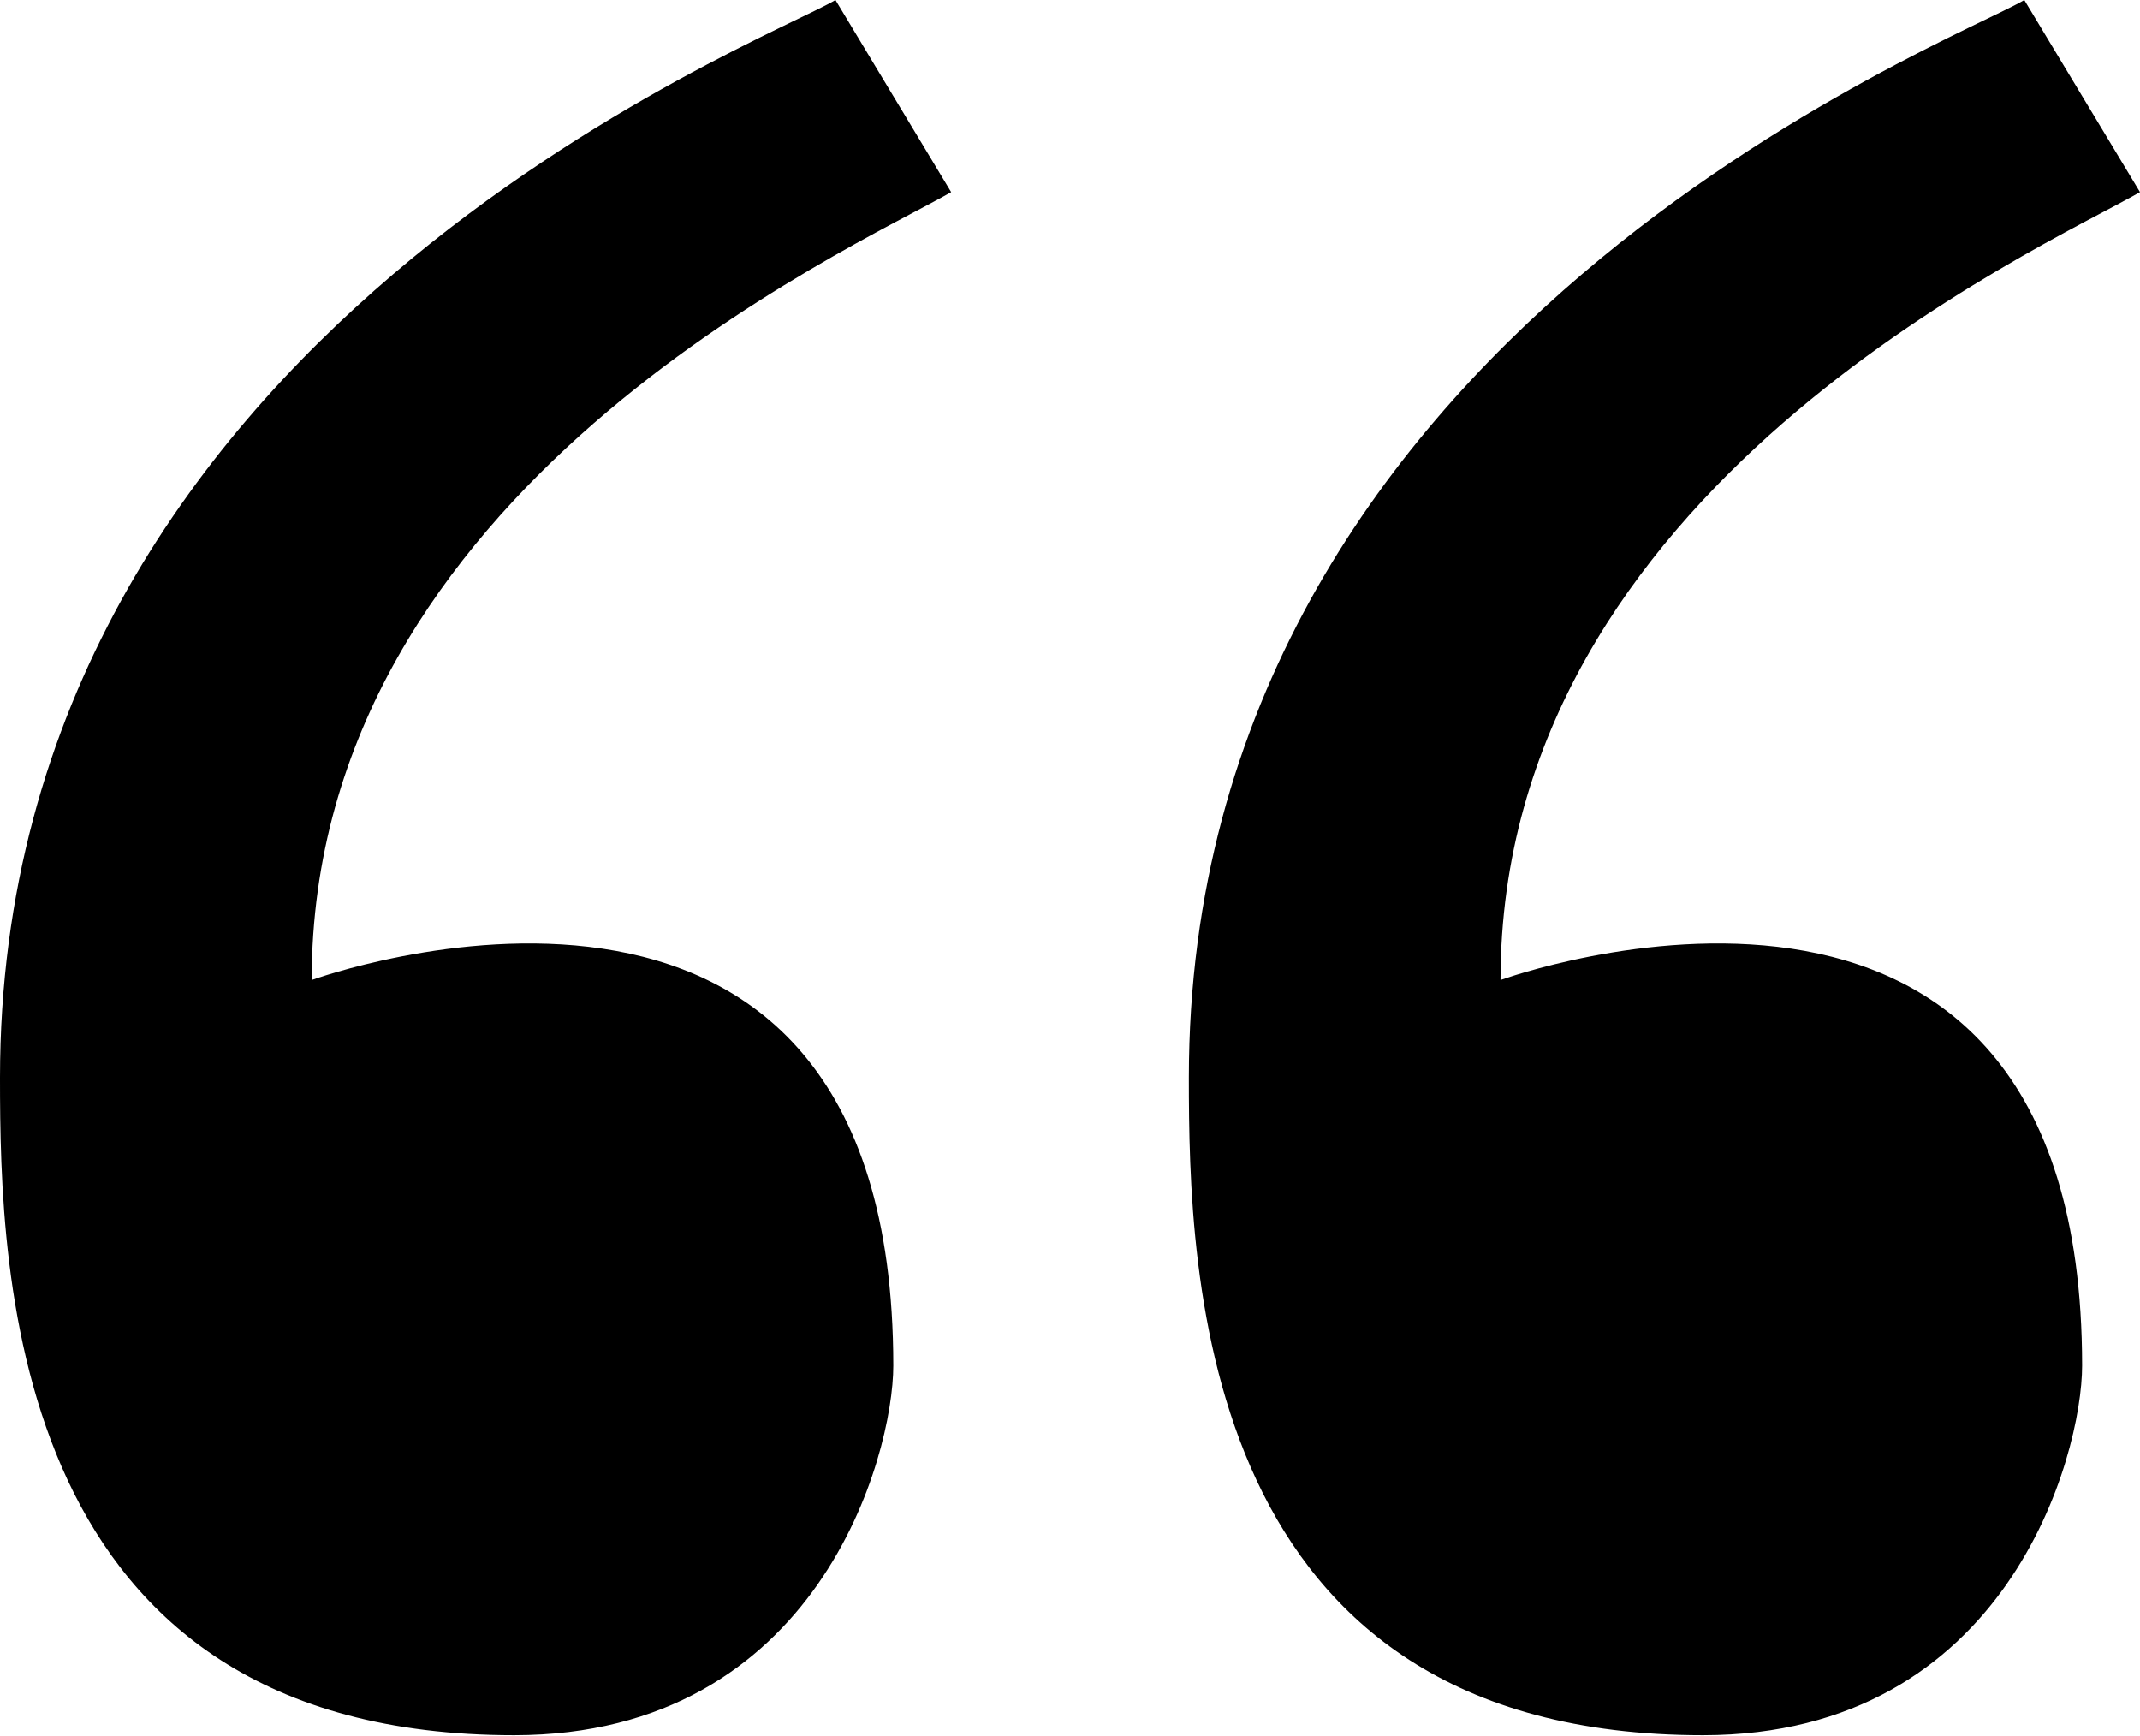
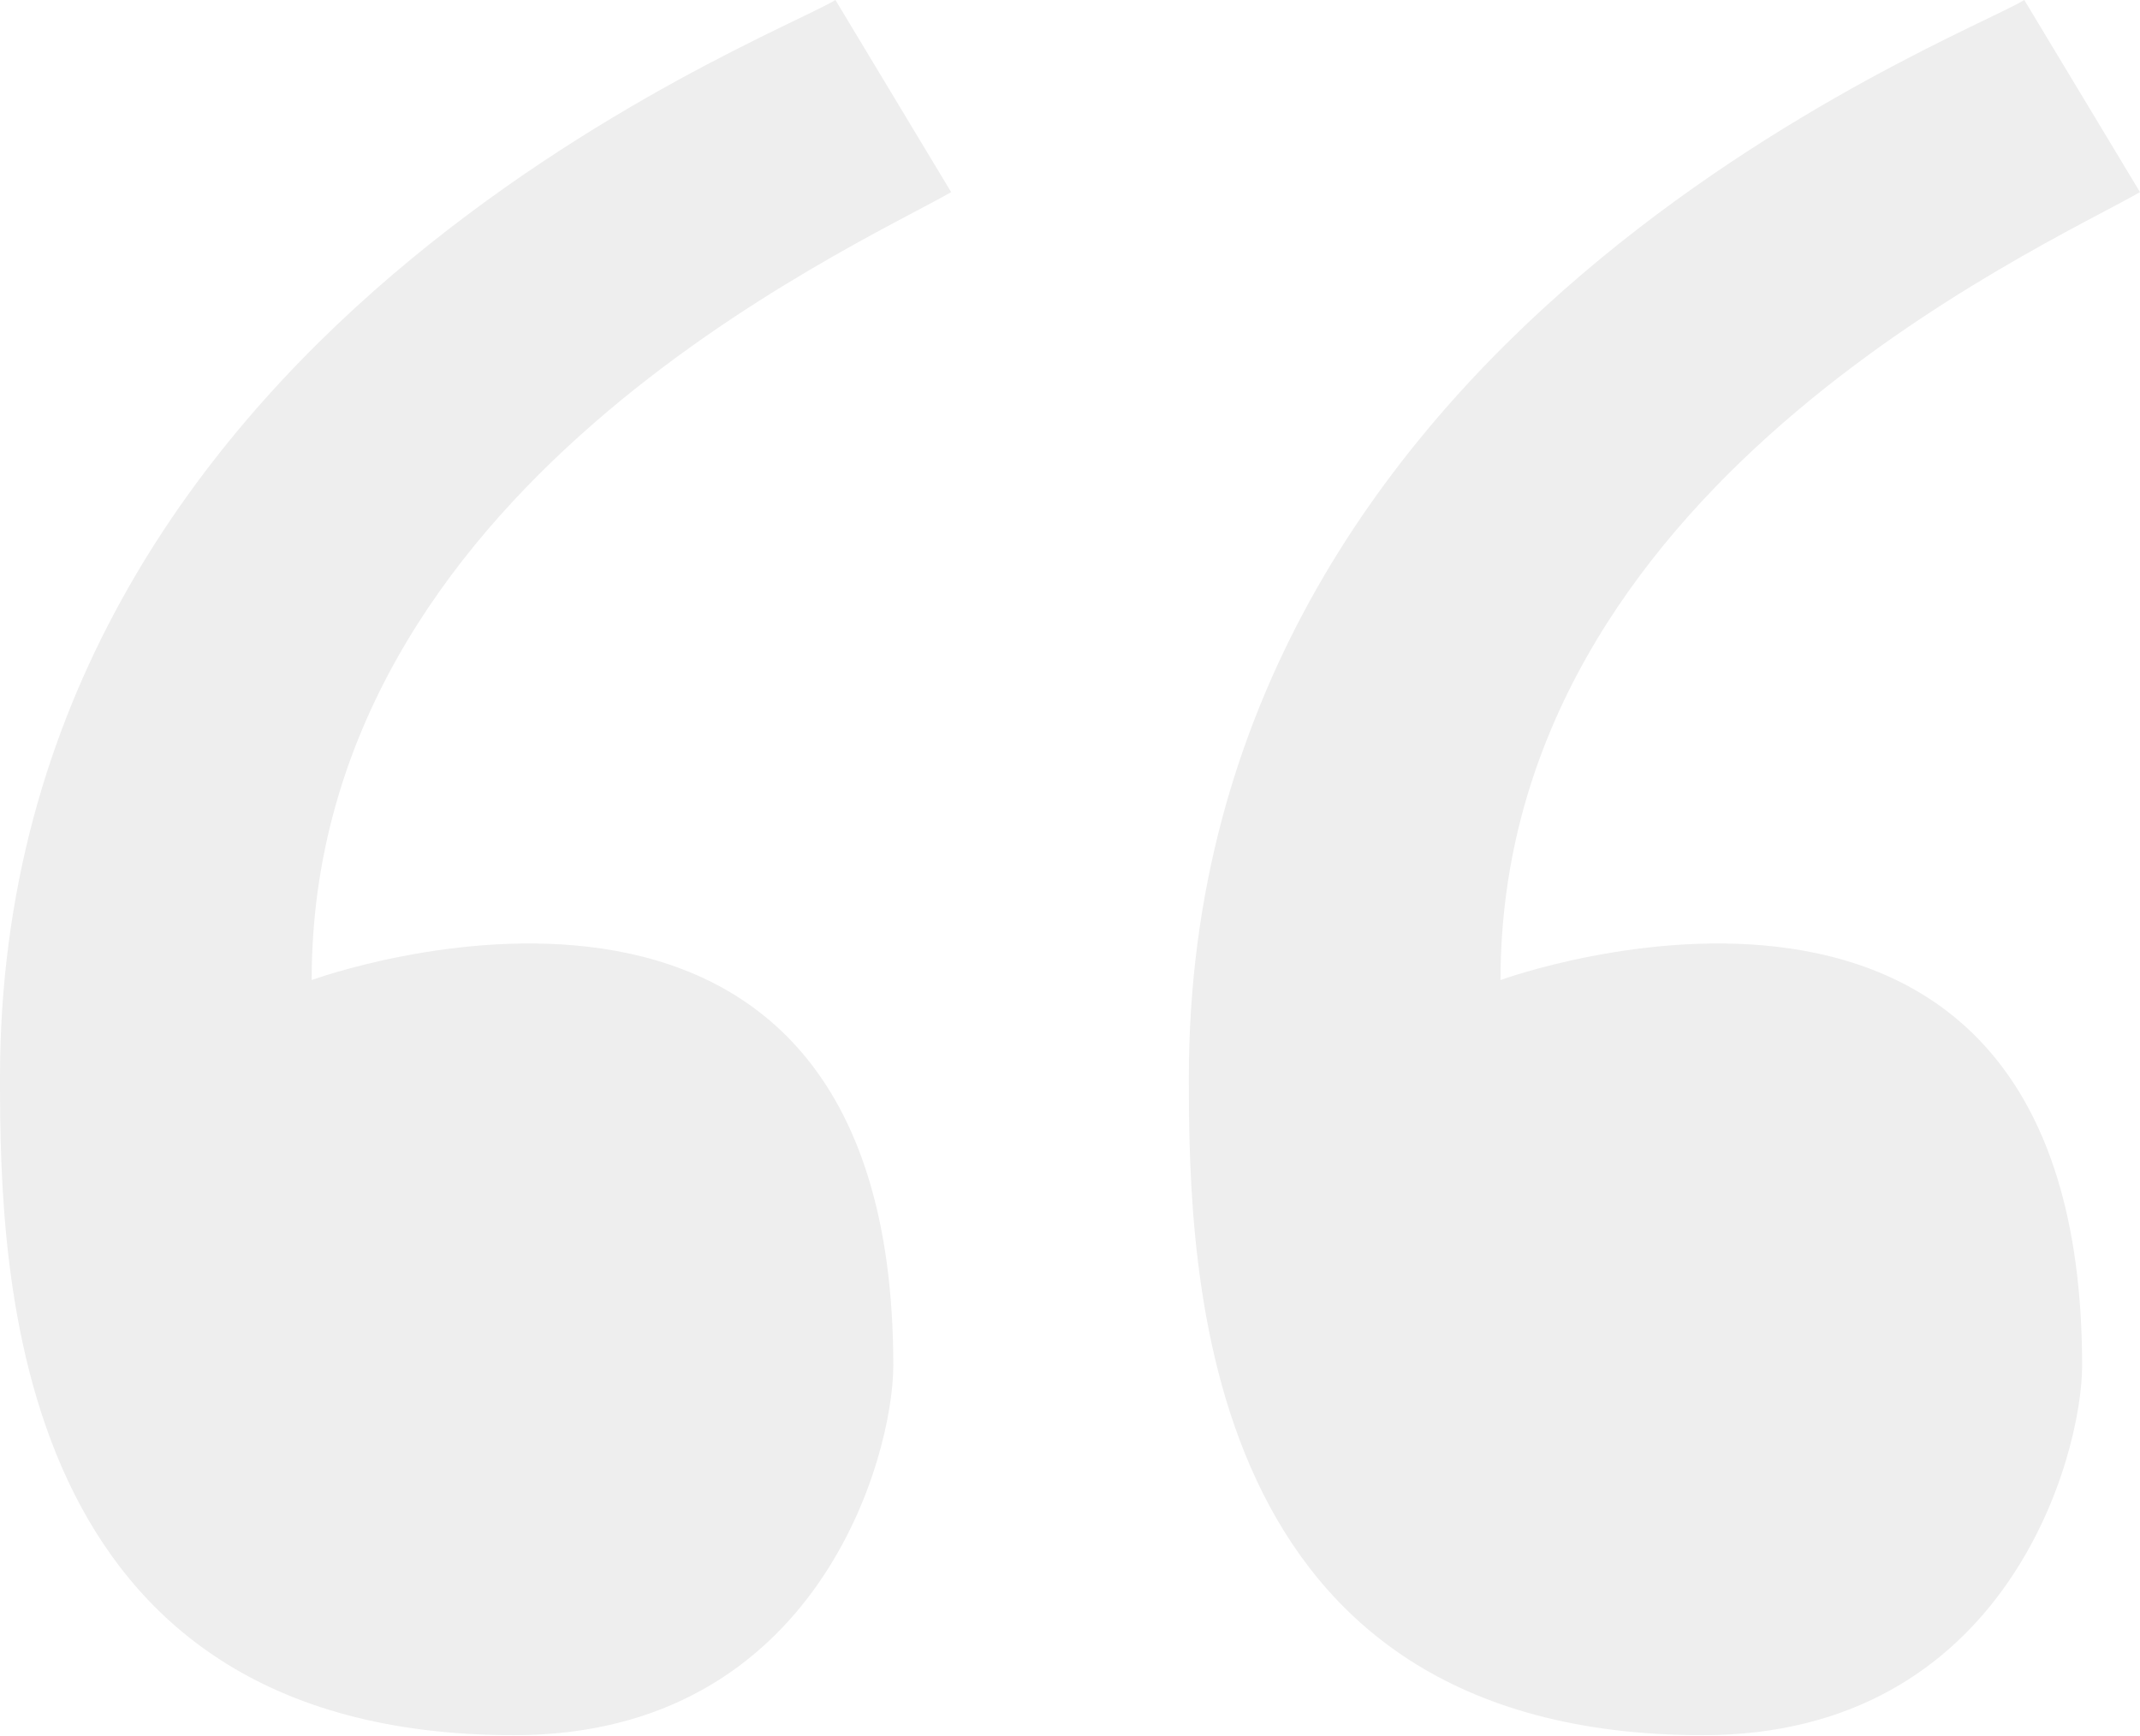
<svg xmlns="http://www.w3.org/2000/svg" version="1.1" id="Layer_1" x="0px" y="0px" width="78.672px" height="63.789px" viewBox="0 0 78.672 63.789" enable-background="new 0 0 78.672 63.789" xml:space="preserve">
  <g>
-     <path d="M34.967,7.063L30.713,0C28.272,1.495,0,12.207,0,39.617c0,7.231,0.336,24.172,18.9,24.172 c11.187,0,13.94-10.279,13.94-13.584c0-21.977-21.382-14.177-21.382-14.177C11.458,17.957,31.263,9.184,34.967,7.063z" />
+     <path fill="#EEEEEE" d="M34.967,7.063L30.713,0C28.272,1.495,0,12.207,0,39.617c0,7.231,0.336,24.172,18.9,24.172 c11.187,0,13.94-10.279,13.94-13.584c0-21.977-21.382-14.177-21.382-14.177C11.458,17.957,31.263,9.184,34.967,7.063z" />
  </g>
  <g>
-     <path d="M78.672,7.063L74.418,0c-2.44,1.495-30.713,12.207-30.713,39.617c0,7.231,0.337,24.172,18.9,24.172 c11.187,0,13.939-10.279,13.939-13.584c0-21.977-21.381-14.177-21.381-14.177C55.165,17.957,74.969,9.184,78.672,7.063z" />
+     <path fill="#EEEEEE" d="M78.672,7.063L74.418,0c-2.44,1.495-30.713,12.207-30.713,39.617c0,7.231,0.337,24.172,18.9,24.172 c11.187,0,13.939-10.279,13.939-13.584c0-21.977-21.381-14.177-21.381-14.177C55.165,17.957,74.969,9.184,78.672,7.063z" />
  </g>
</svg>
